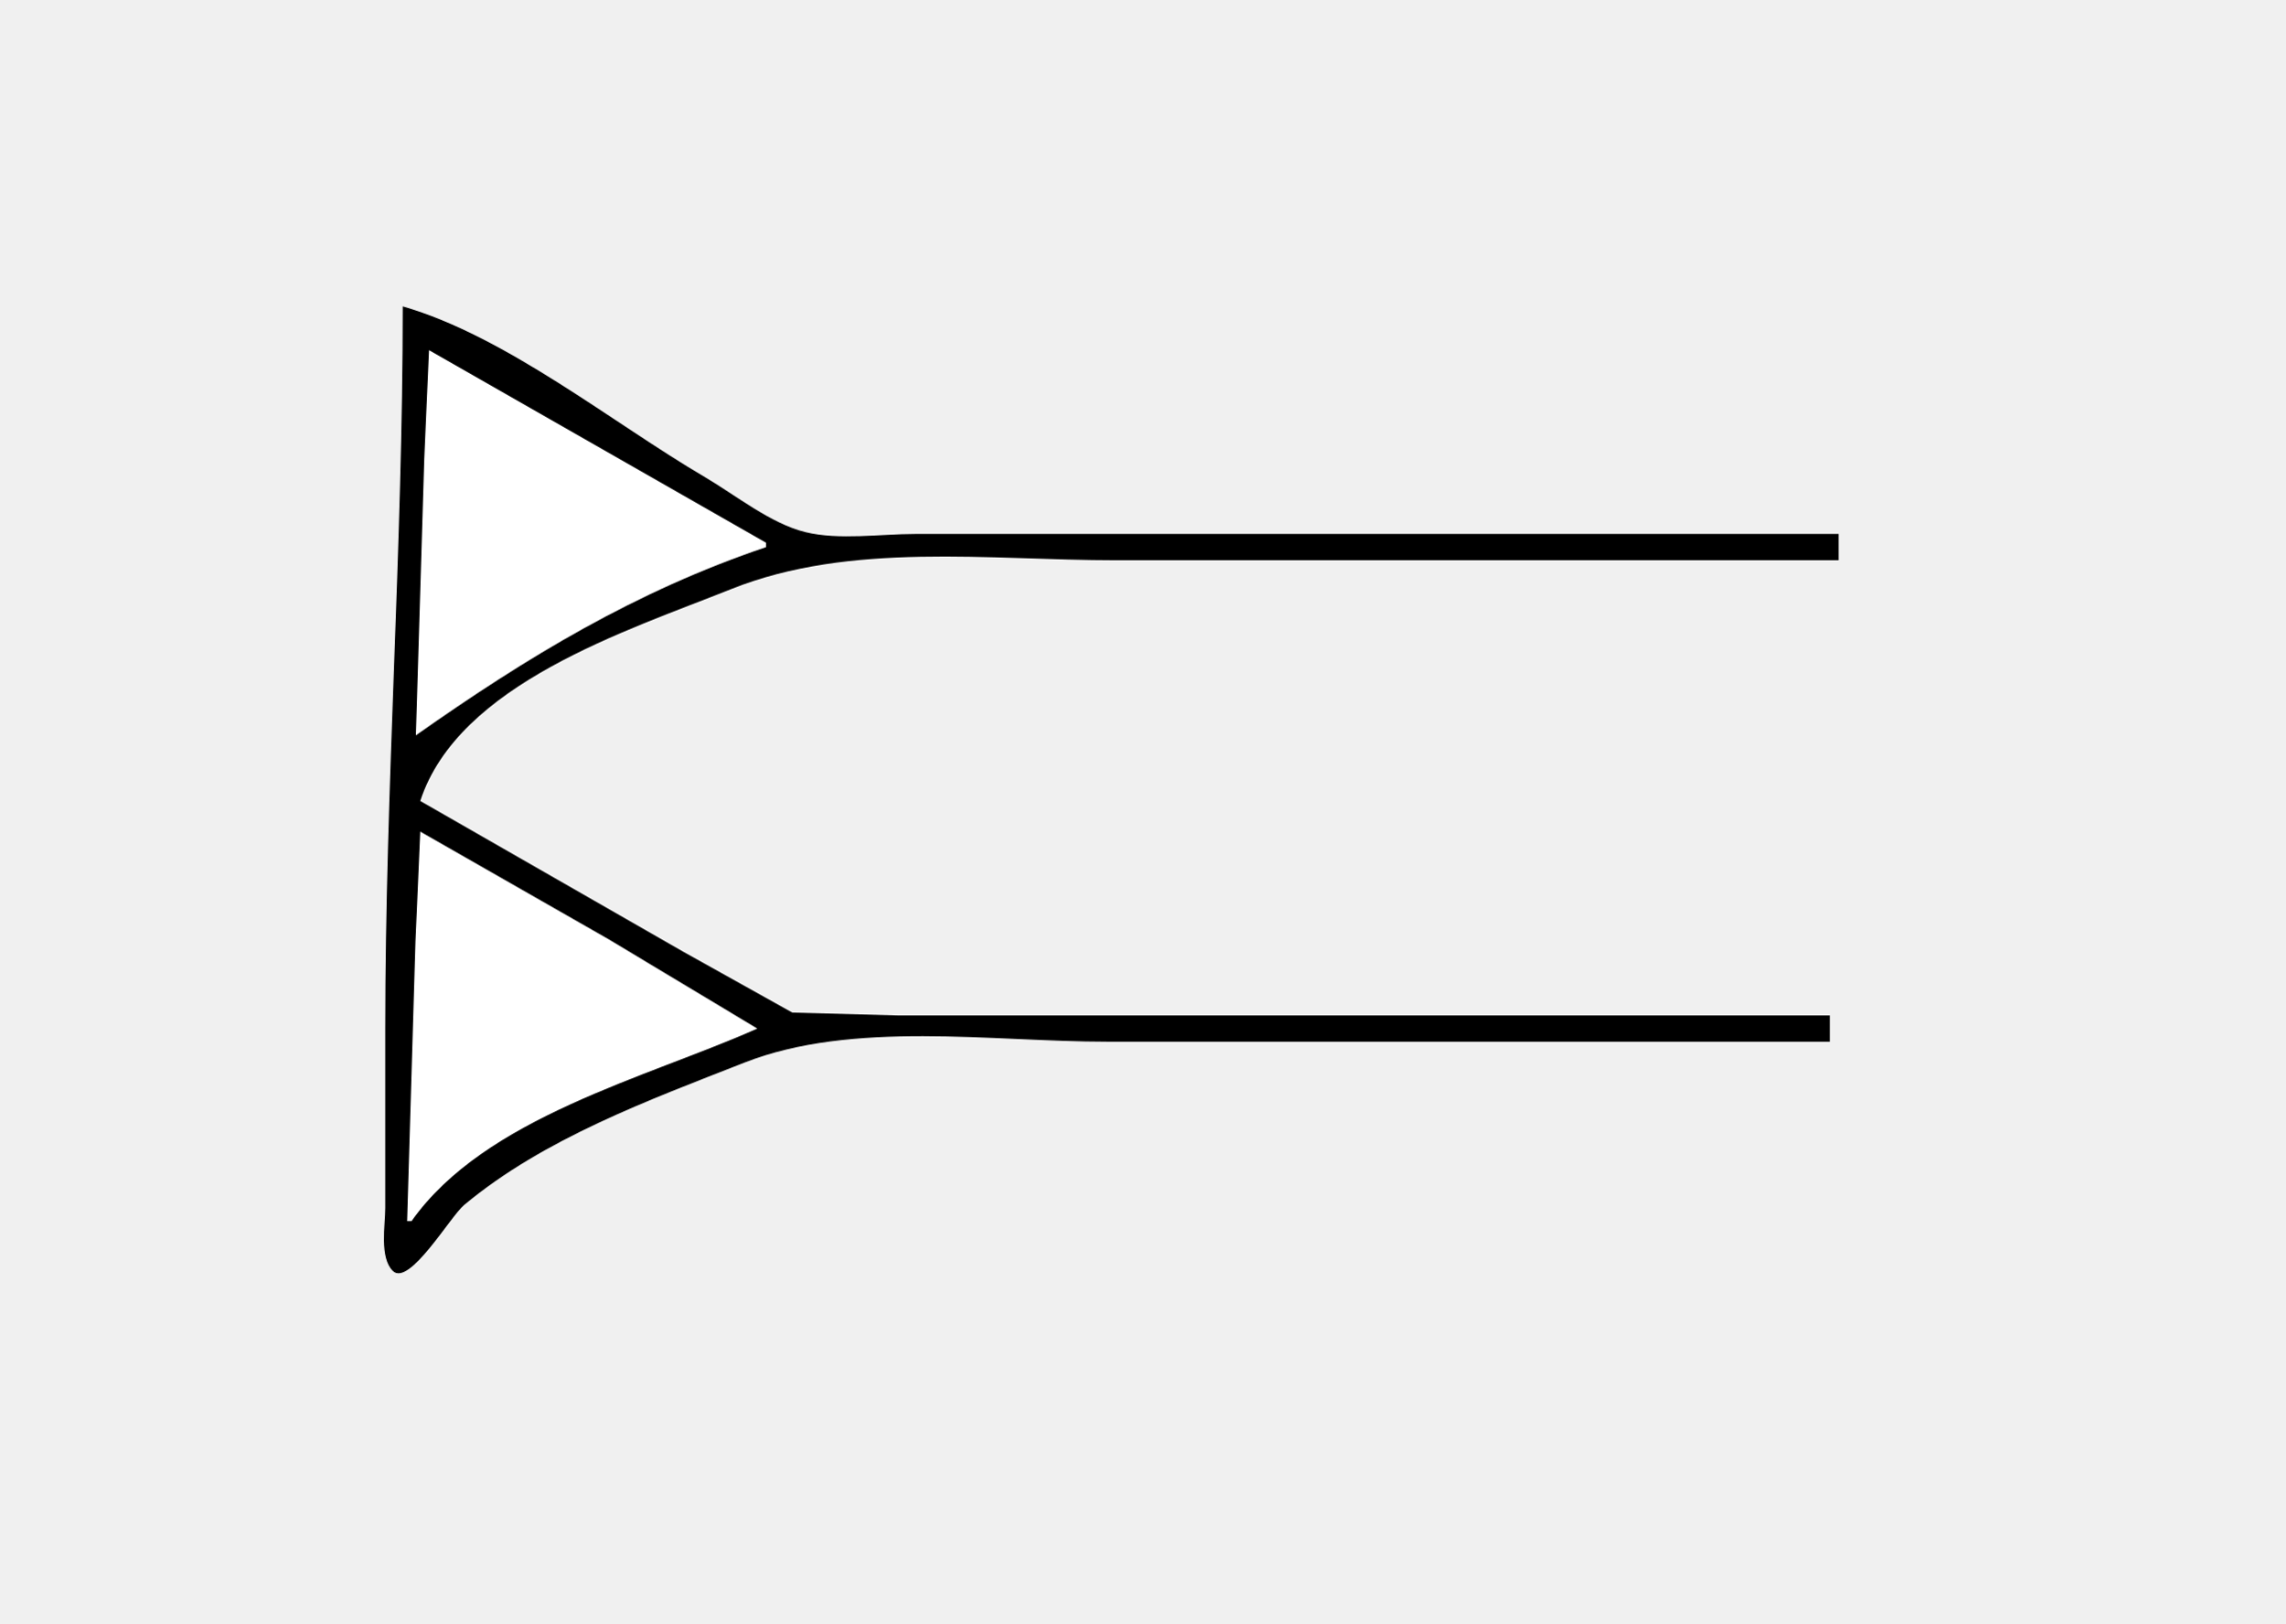
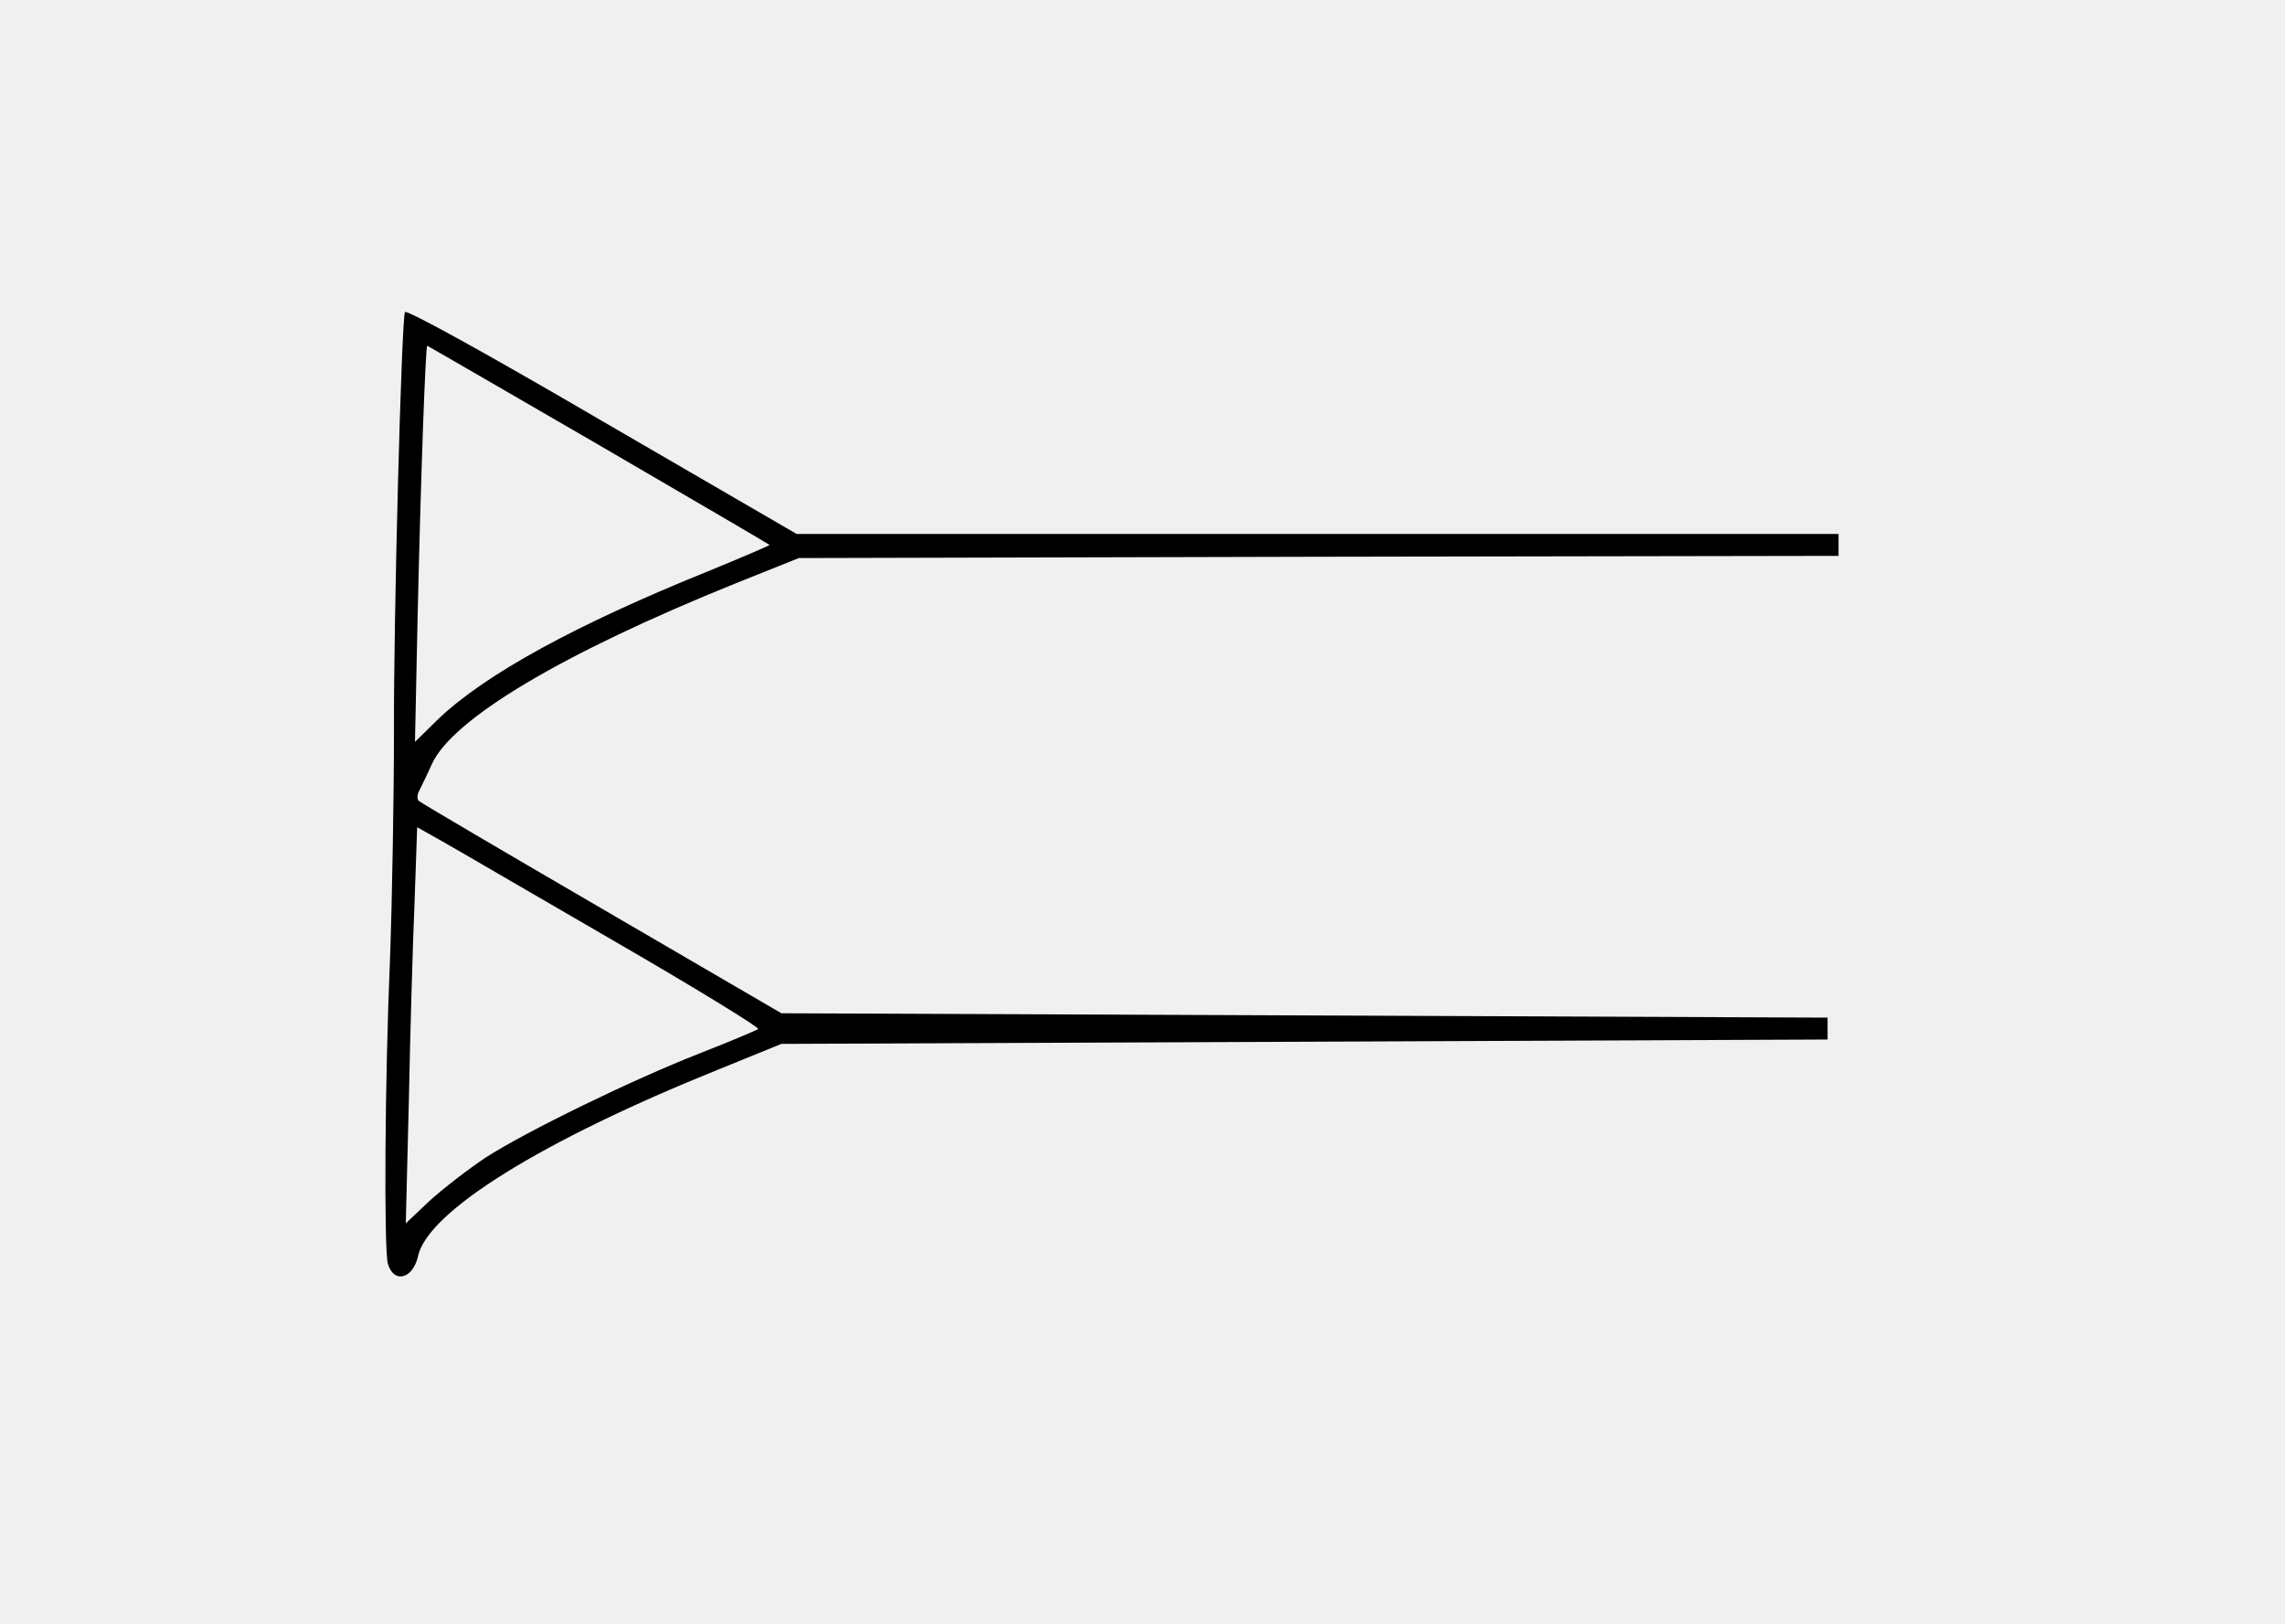
- <svg xmlns="http://www.w3.org/2000/svg" width="522" height="371">
-   <path style="fill:#000000; stroke:none;" d="M92 70C92 124.914 88.004 180.1 88 235L88 276C88 279.91 86.644 287.349 89.738 290.377C93.465 294.025 102.867 277.94 106 275.326C124.2 260.135 148.211 251.357 170 242.797C194.81 233.05 226.564 238 253 238L418 238L418 232L255 232L205 232L181 231.351L156 217.397L96 183C104.723 156.248 143.155 144.139 167 134.6C194.301 123.68 225.884 128 255 128L420 128L420 122L259 122L209 122C201.148 122 191.649 123.447 184 121.582C176.075 119.649 167.993 113.096 161 108.989C139.791 96.533 115.626 76.819 92 70z" />
-   <path style="fill:#ffffff; stroke:none;" d="M98 80L96.91 105L95 168C120.451 150.089 145.128 135.106 175 125L175 124L98 80M96 190L94.91 215L93 279L94 279C110.792 255.228 147.707 246.265 173 235L139 214.576L96 190z" />
+ <svg xmlns="http://www.w3.org/2000/svg" version="1.0" width="522pt" height="371pt" viewBox="0 0 522 371" preserveAspectRatio="xMidYMid meet">
+   <g transform="translate(0,371) scale(0.1,-0.1)" fill="#000000" stroke="none">
+     <path d="M925 2997 c-8 -25 -26 -704 -25 -957 0 -146 -4 -380 -9 -520 -12 -280 -14 -663 -5 -697 13 -46 57 -36 69 17 22 102 283 264 685 426 l145 59 1195 5 1195 5 0 25 0 25 -1195 5 -1195 5 -410 239 c-225 131 -414 242 -418 246 -5 4 -4 16 2 26 5 11 18 36 27 57 46 104 298 254 694 414 l145 58 1188 3 1187 2 0 25 0 25 -1190 0 -1190 0 -446 259 c-265 155 -447 255 -449 248z m442 -303 c213 -124 389 -227 391 -229 1 -1 -62 -28 -140 -60 -302 -122 -509 -235 -617 -338 l-53 -52 6 285 c7 311 18 620 22 620 1 0 177 -102 391 -226z m36 -1134 c185 -107 333 -198 329 -201 -4 -3 -63 -28 -132 -55 -156 -61 -398 -179 -491 -239 -39 -26 -96 -70 -127 -98 l-55 -52 7 280 c3 154 9 358 13 453 l6 172 57 -32 c32 -18 208 -121 393 -228z" />
+   </g>
</svg>
